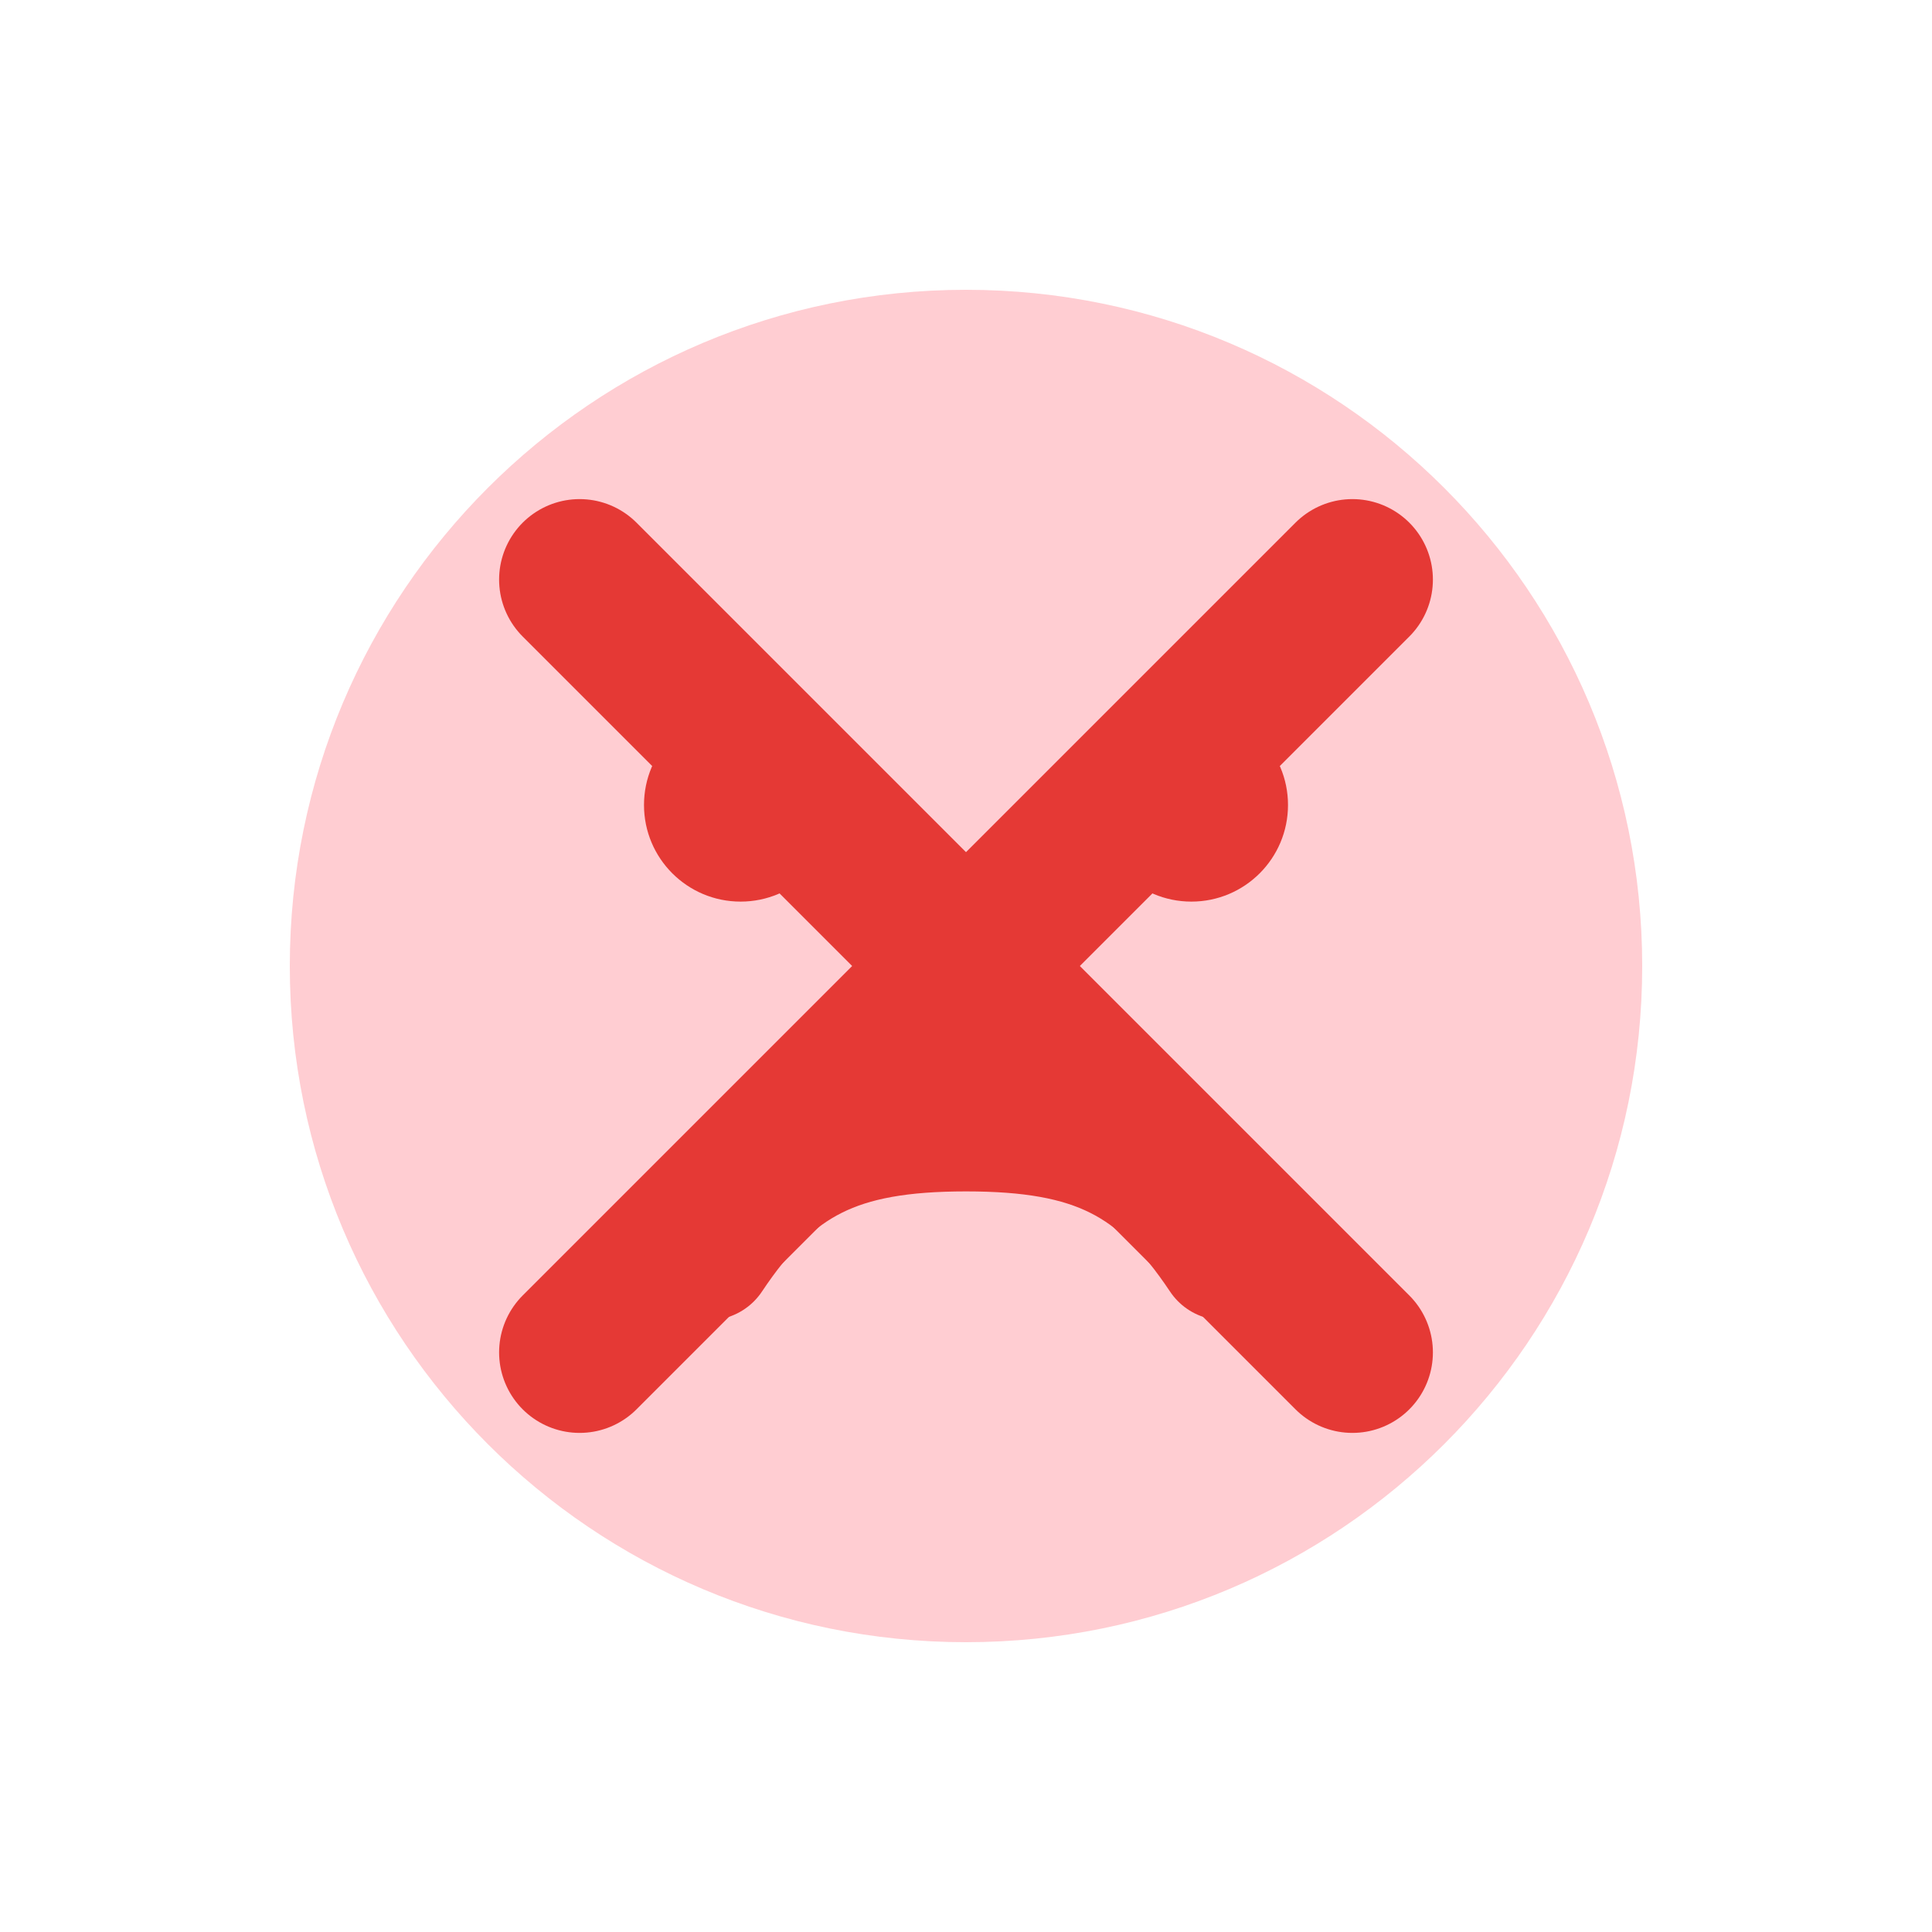
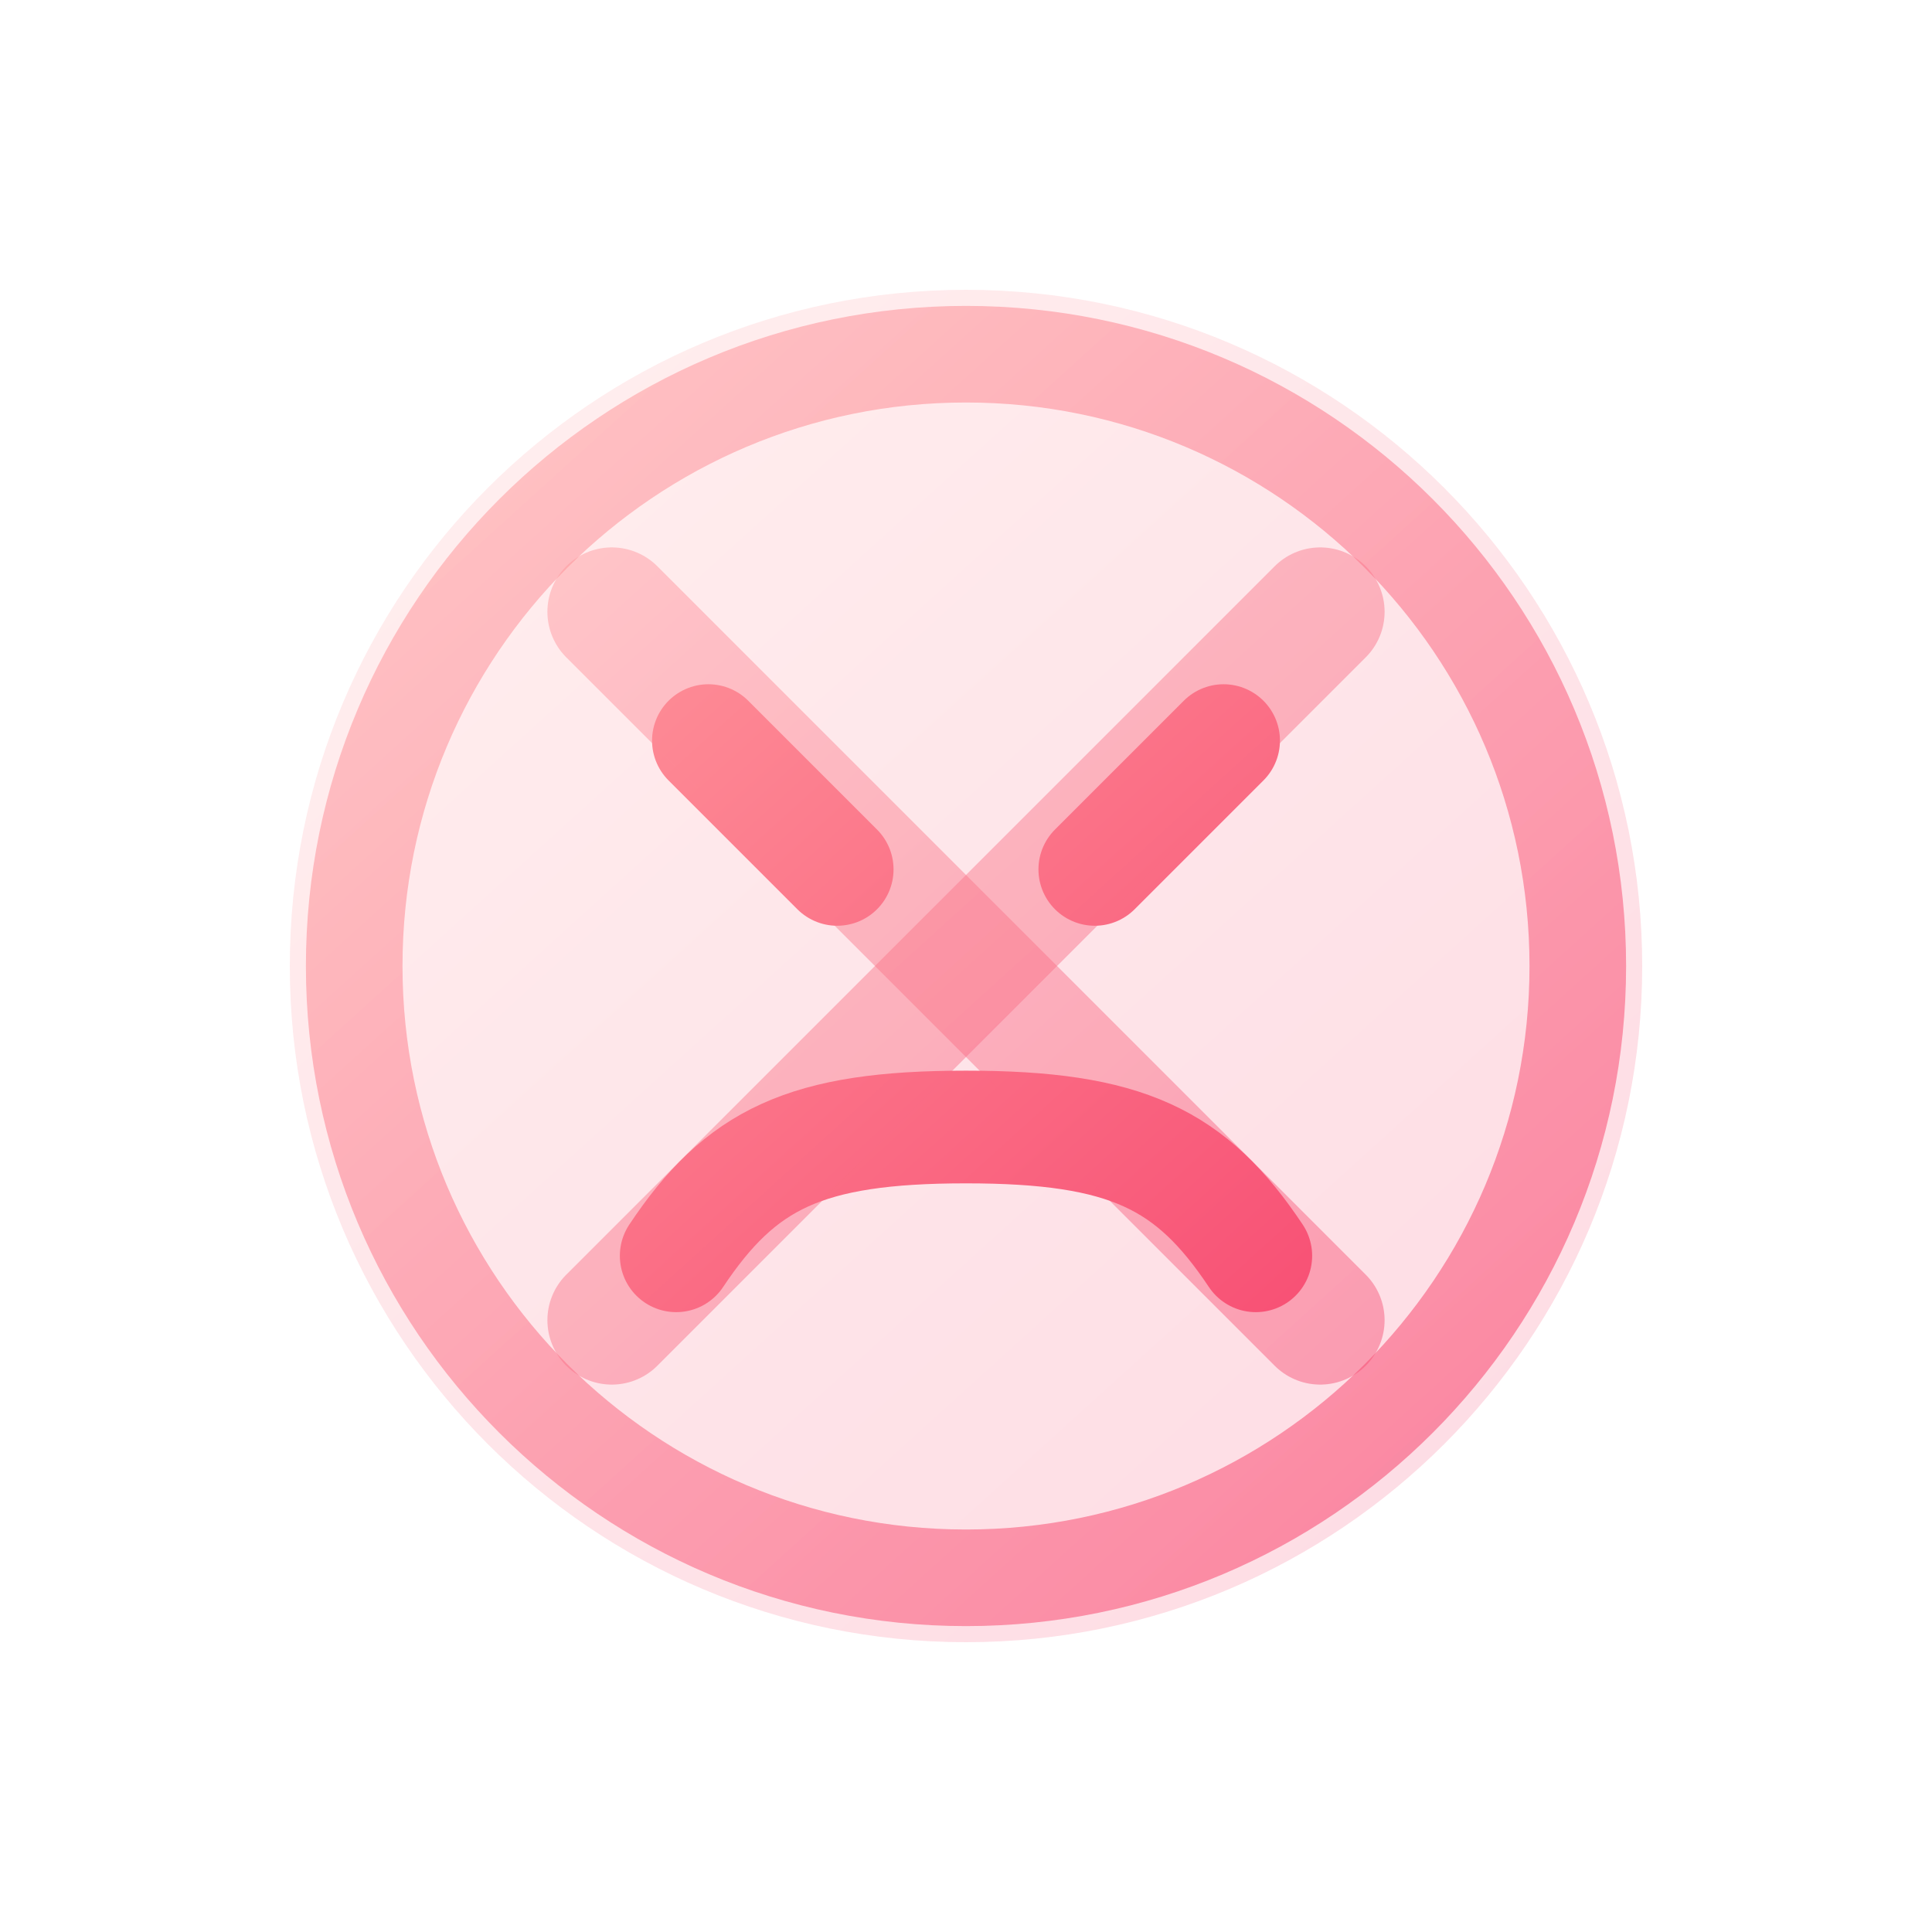
<svg xmlns="http://www.w3.org/2000/svg" width="120" height="120" viewBox="0 0 120 120" fill="none">
-   <circle cx="60" cy="60" r="42" fill="#FFCDD2" />
-   <path d="M36 36L84 84" stroke="#E53935" stroke-width="10" stroke-linecap="round" />
-   <path d="M84 36L36 84" stroke="#E53935" stroke-width="10" stroke-linecap="round" />
-   <circle cx="46" cy="50" r="6" fill="#E53935" />
-   <circle cx="74" cy="50" r="6" fill="#E53935" />
-   <path d="M44 78C48 72 52 70 60 70C68 70 72 72 76 78" stroke="#E53935" stroke-width="8" stroke-linecap="round" />
+   <defs>
+     <linearGradient id="loseGradient" x1="34" y1="28" x2="92" y2="92" gradientUnits="userSpaceOnUse">
+       <stop stop-color="#FF9A9E" />
+       <stop offset="1" stop-color="#F6416C" />
+     </linearGradient>
+   </defs>
+   <circle cx="60" cy="60" r="42" fill="url(#loseGradient)" opacity="0.18" />
+   <circle cx="60" cy="60" r="38" stroke="url(#loseGradient)" stroke-width="6" opacity="0.55" />
+   <path d="M44 46L52 54" stroke="url(#loseGradient)" stroke-width="7" stroke-linecap="round" />
+   <path d="M76 46L68 54" stroke="url(#loseGradient)" stroke-width="7" stroke-linecap="round" />
+   <path d="M42 78C46 72 50 70 60 70C70 70 74 72 78 78" stroke="url(#loseGradient)" stroke-width="7" stroke-linecap="round" />
+   <path d="M38 38L82 82" stroke="url(#loseGradient)" stroke-width="8" stroke-linecap="round" opacity="0.45" />
+   <path d="M82 38L38 82" stroke="url(#loseGradient)" stroke-width="8" stroke-linecap="round" opacity="0.45" />
</svg>
